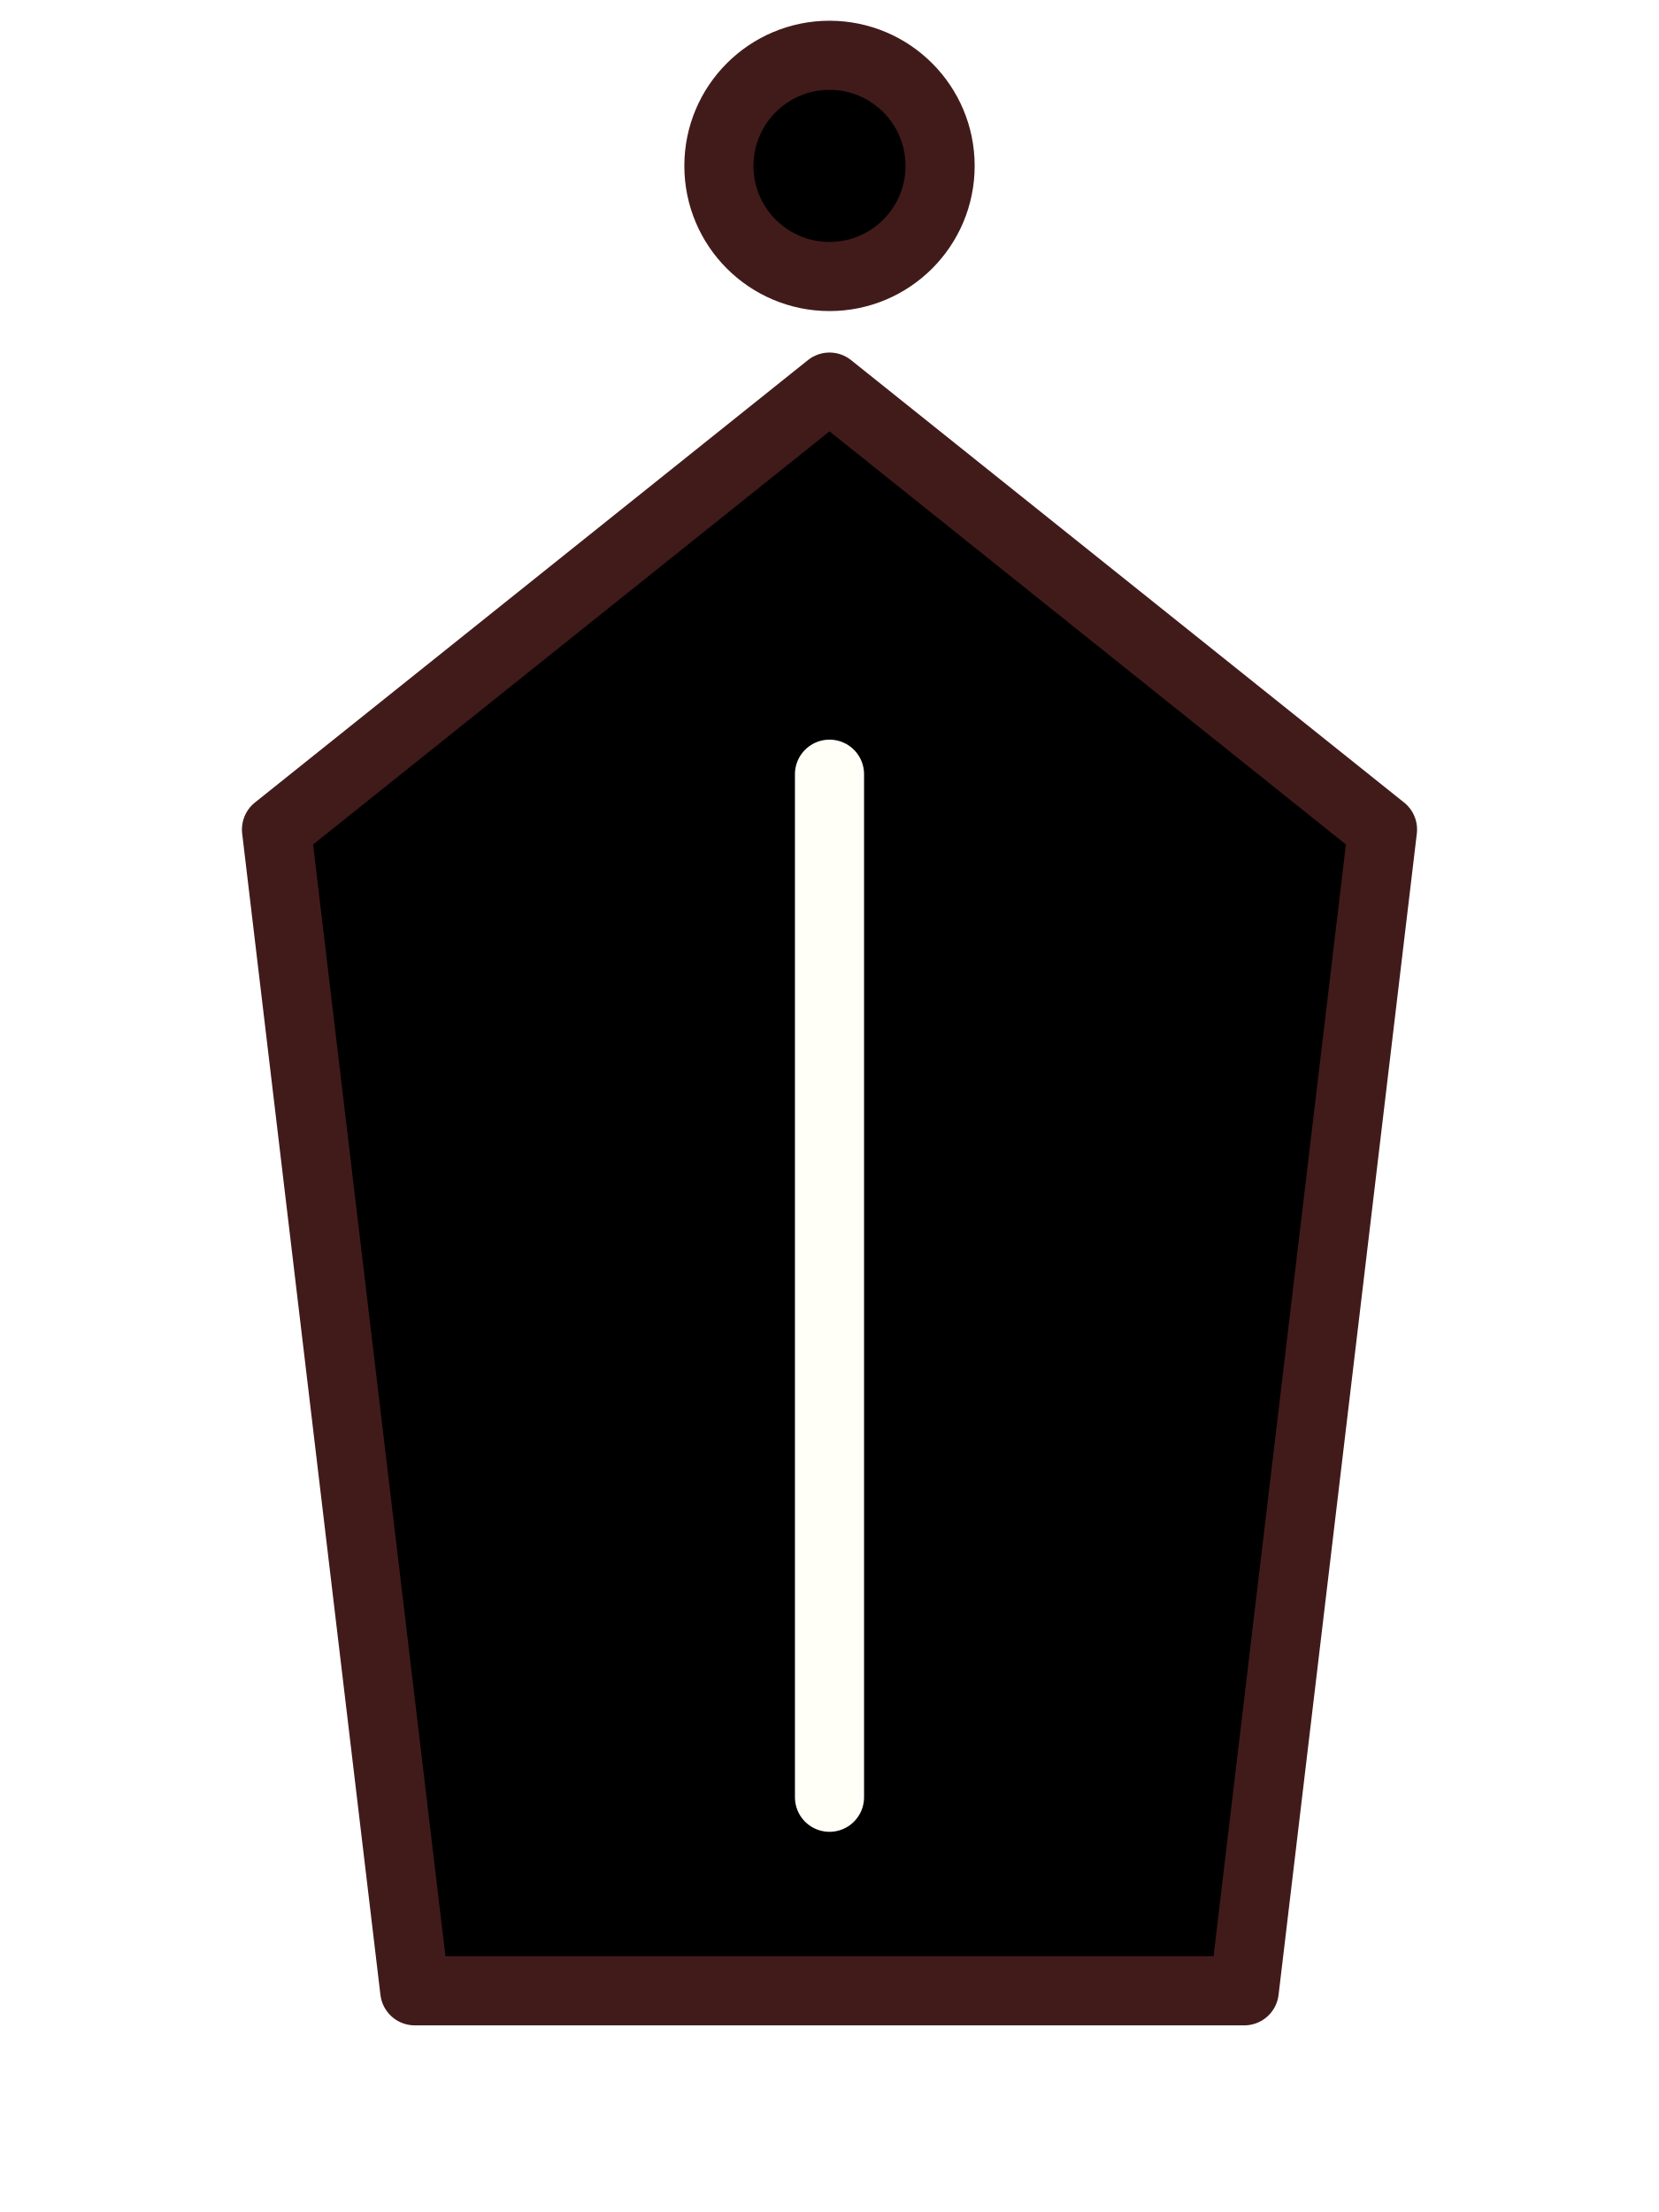
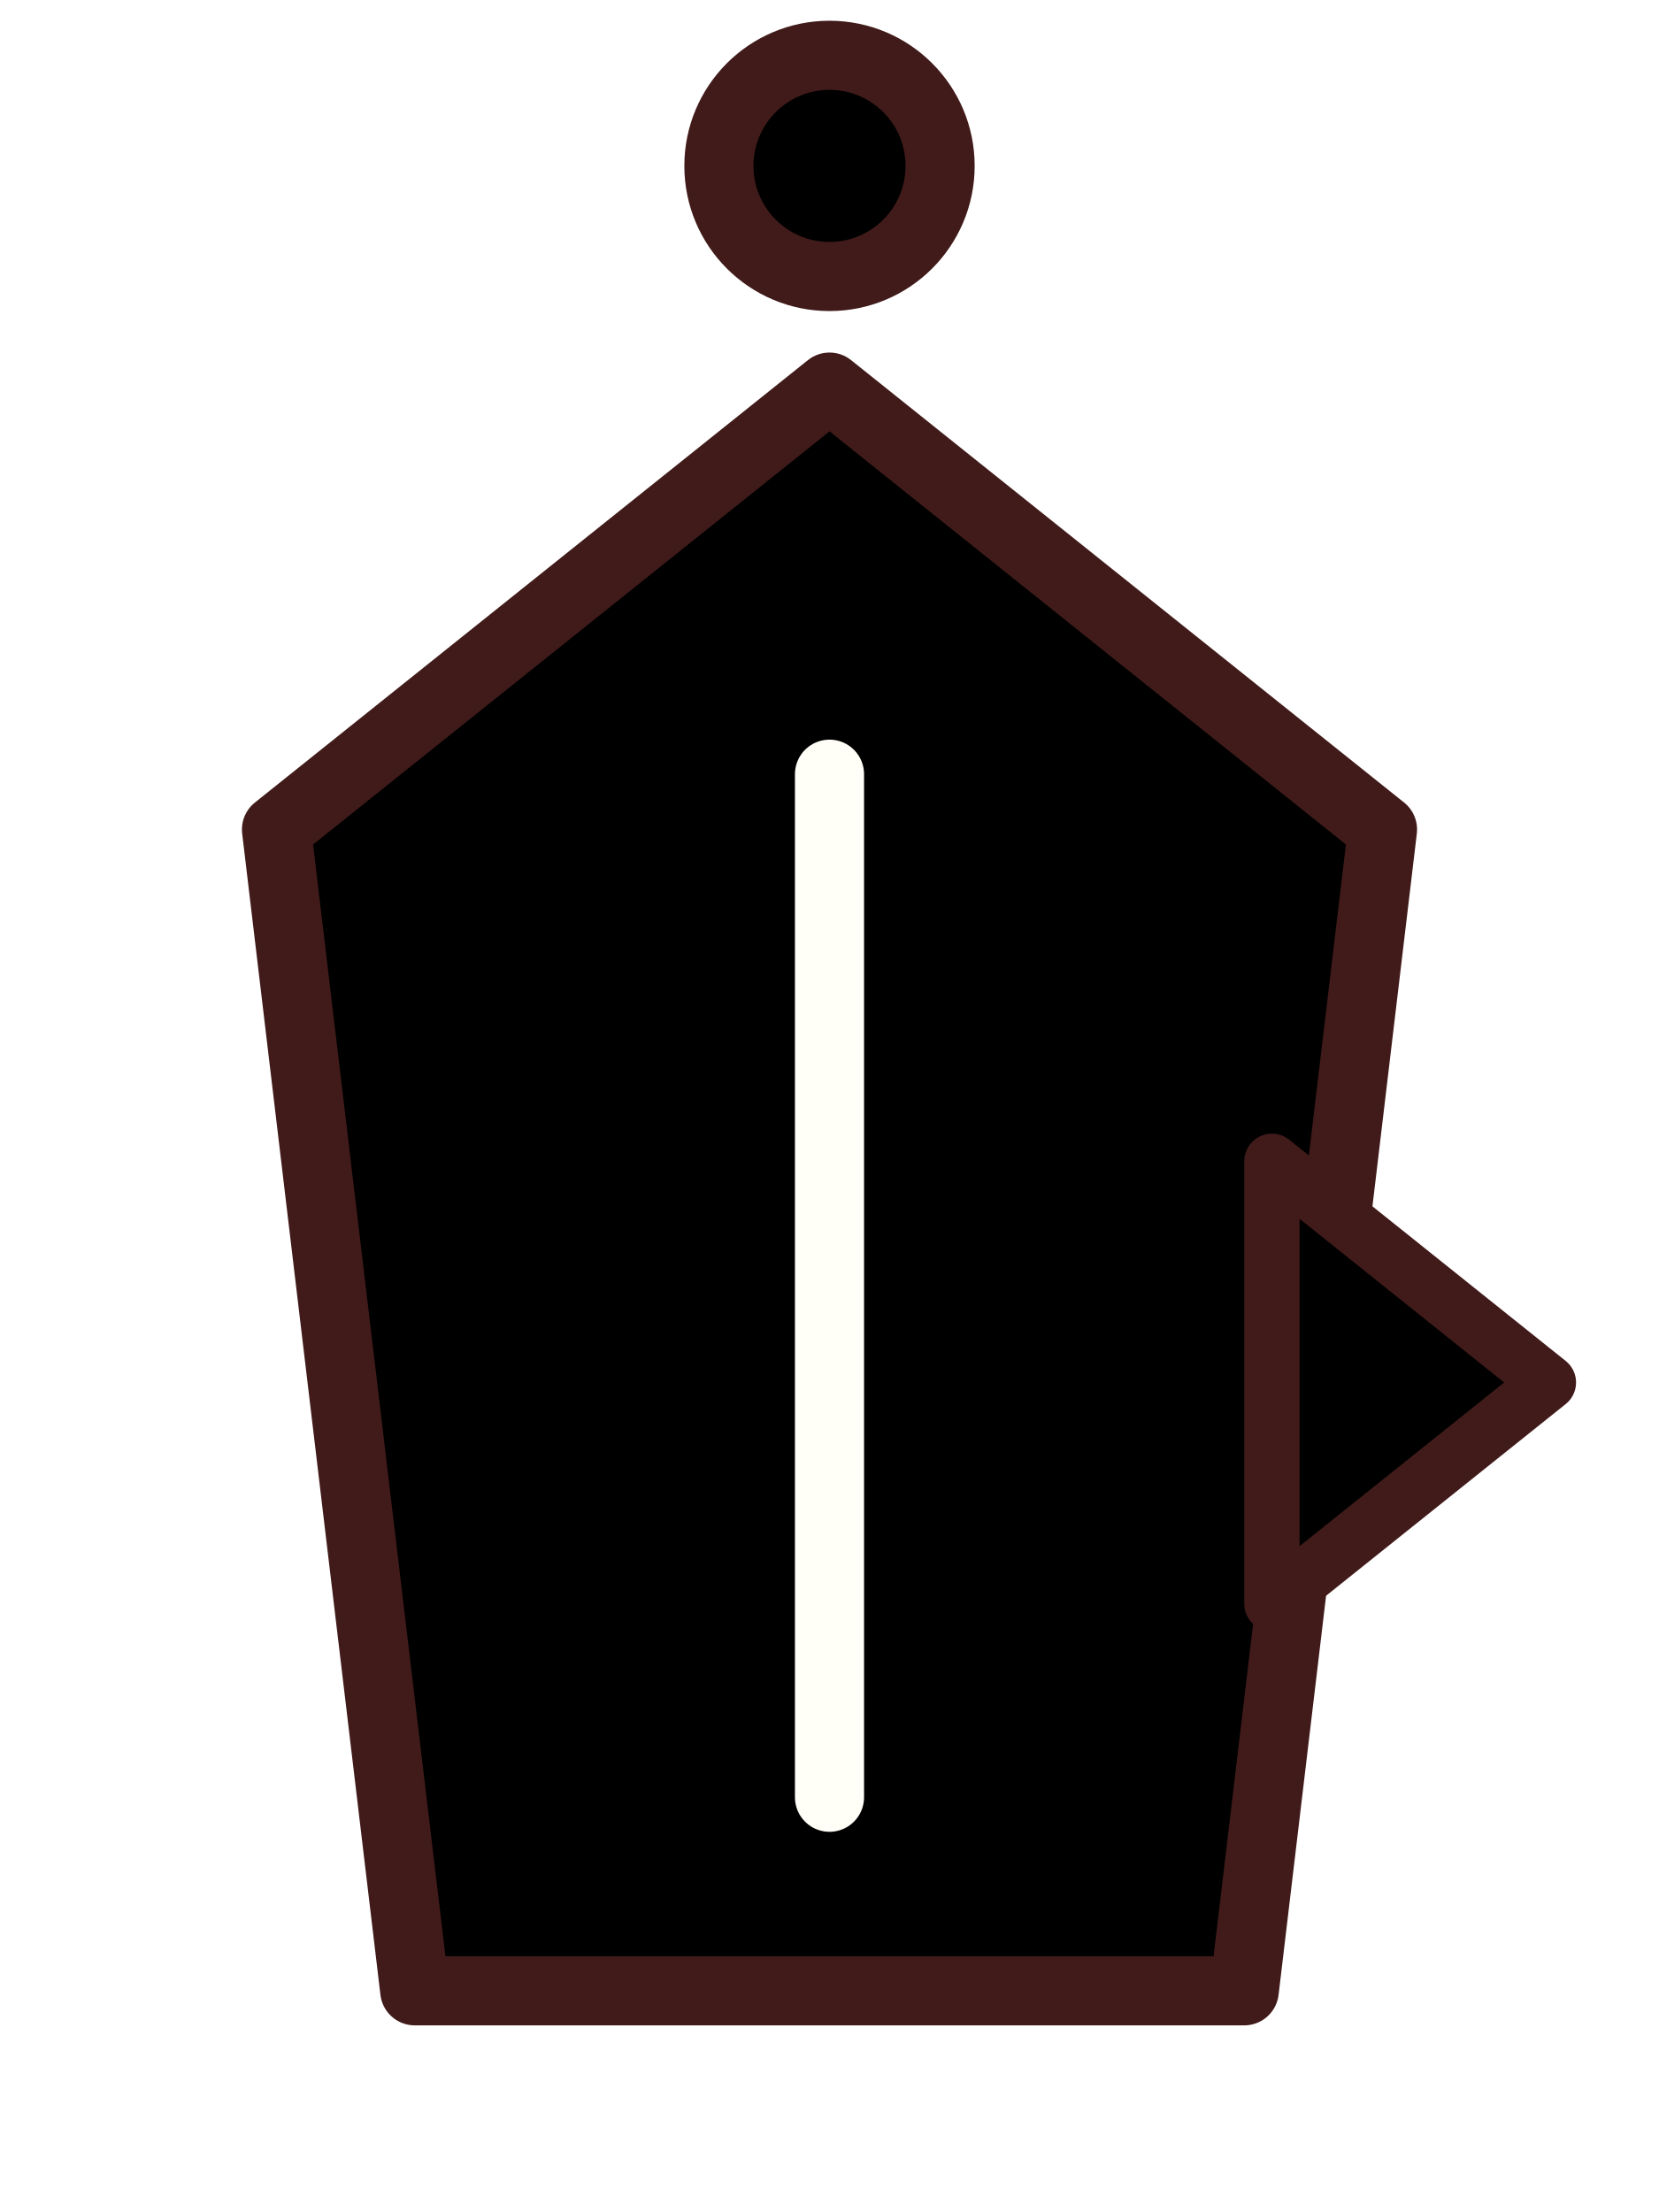
<svg xmlns="http://www.w3.org/2000/svg" viewBox="0 0 60 80">
  <circle cx="30" cy="6" r="4" fill="#000000" stroke="#411B1A" stroke-width="2.5" />
  <path d="M 15,72 L 10,30 L 30,14 L 50,30 L 45,72 Z" fill="#000000" stroke="#411B1A" stroke-width="2.5" stroke-linejoin="round" stroke-linecap="round" />
+   <path d="M 46,42 L 56,50 L 46,58 Z" fill="#000000" stroke="#411B1A" stroke-width="2" stroke-linejoin="round" stroke-linecap="round" />
  <line x1="30" y1="28" x2="30" y2="65" stroke="#FFFEF7" stroke-width="2.5" stroke-linecap="round" />
</svg>
